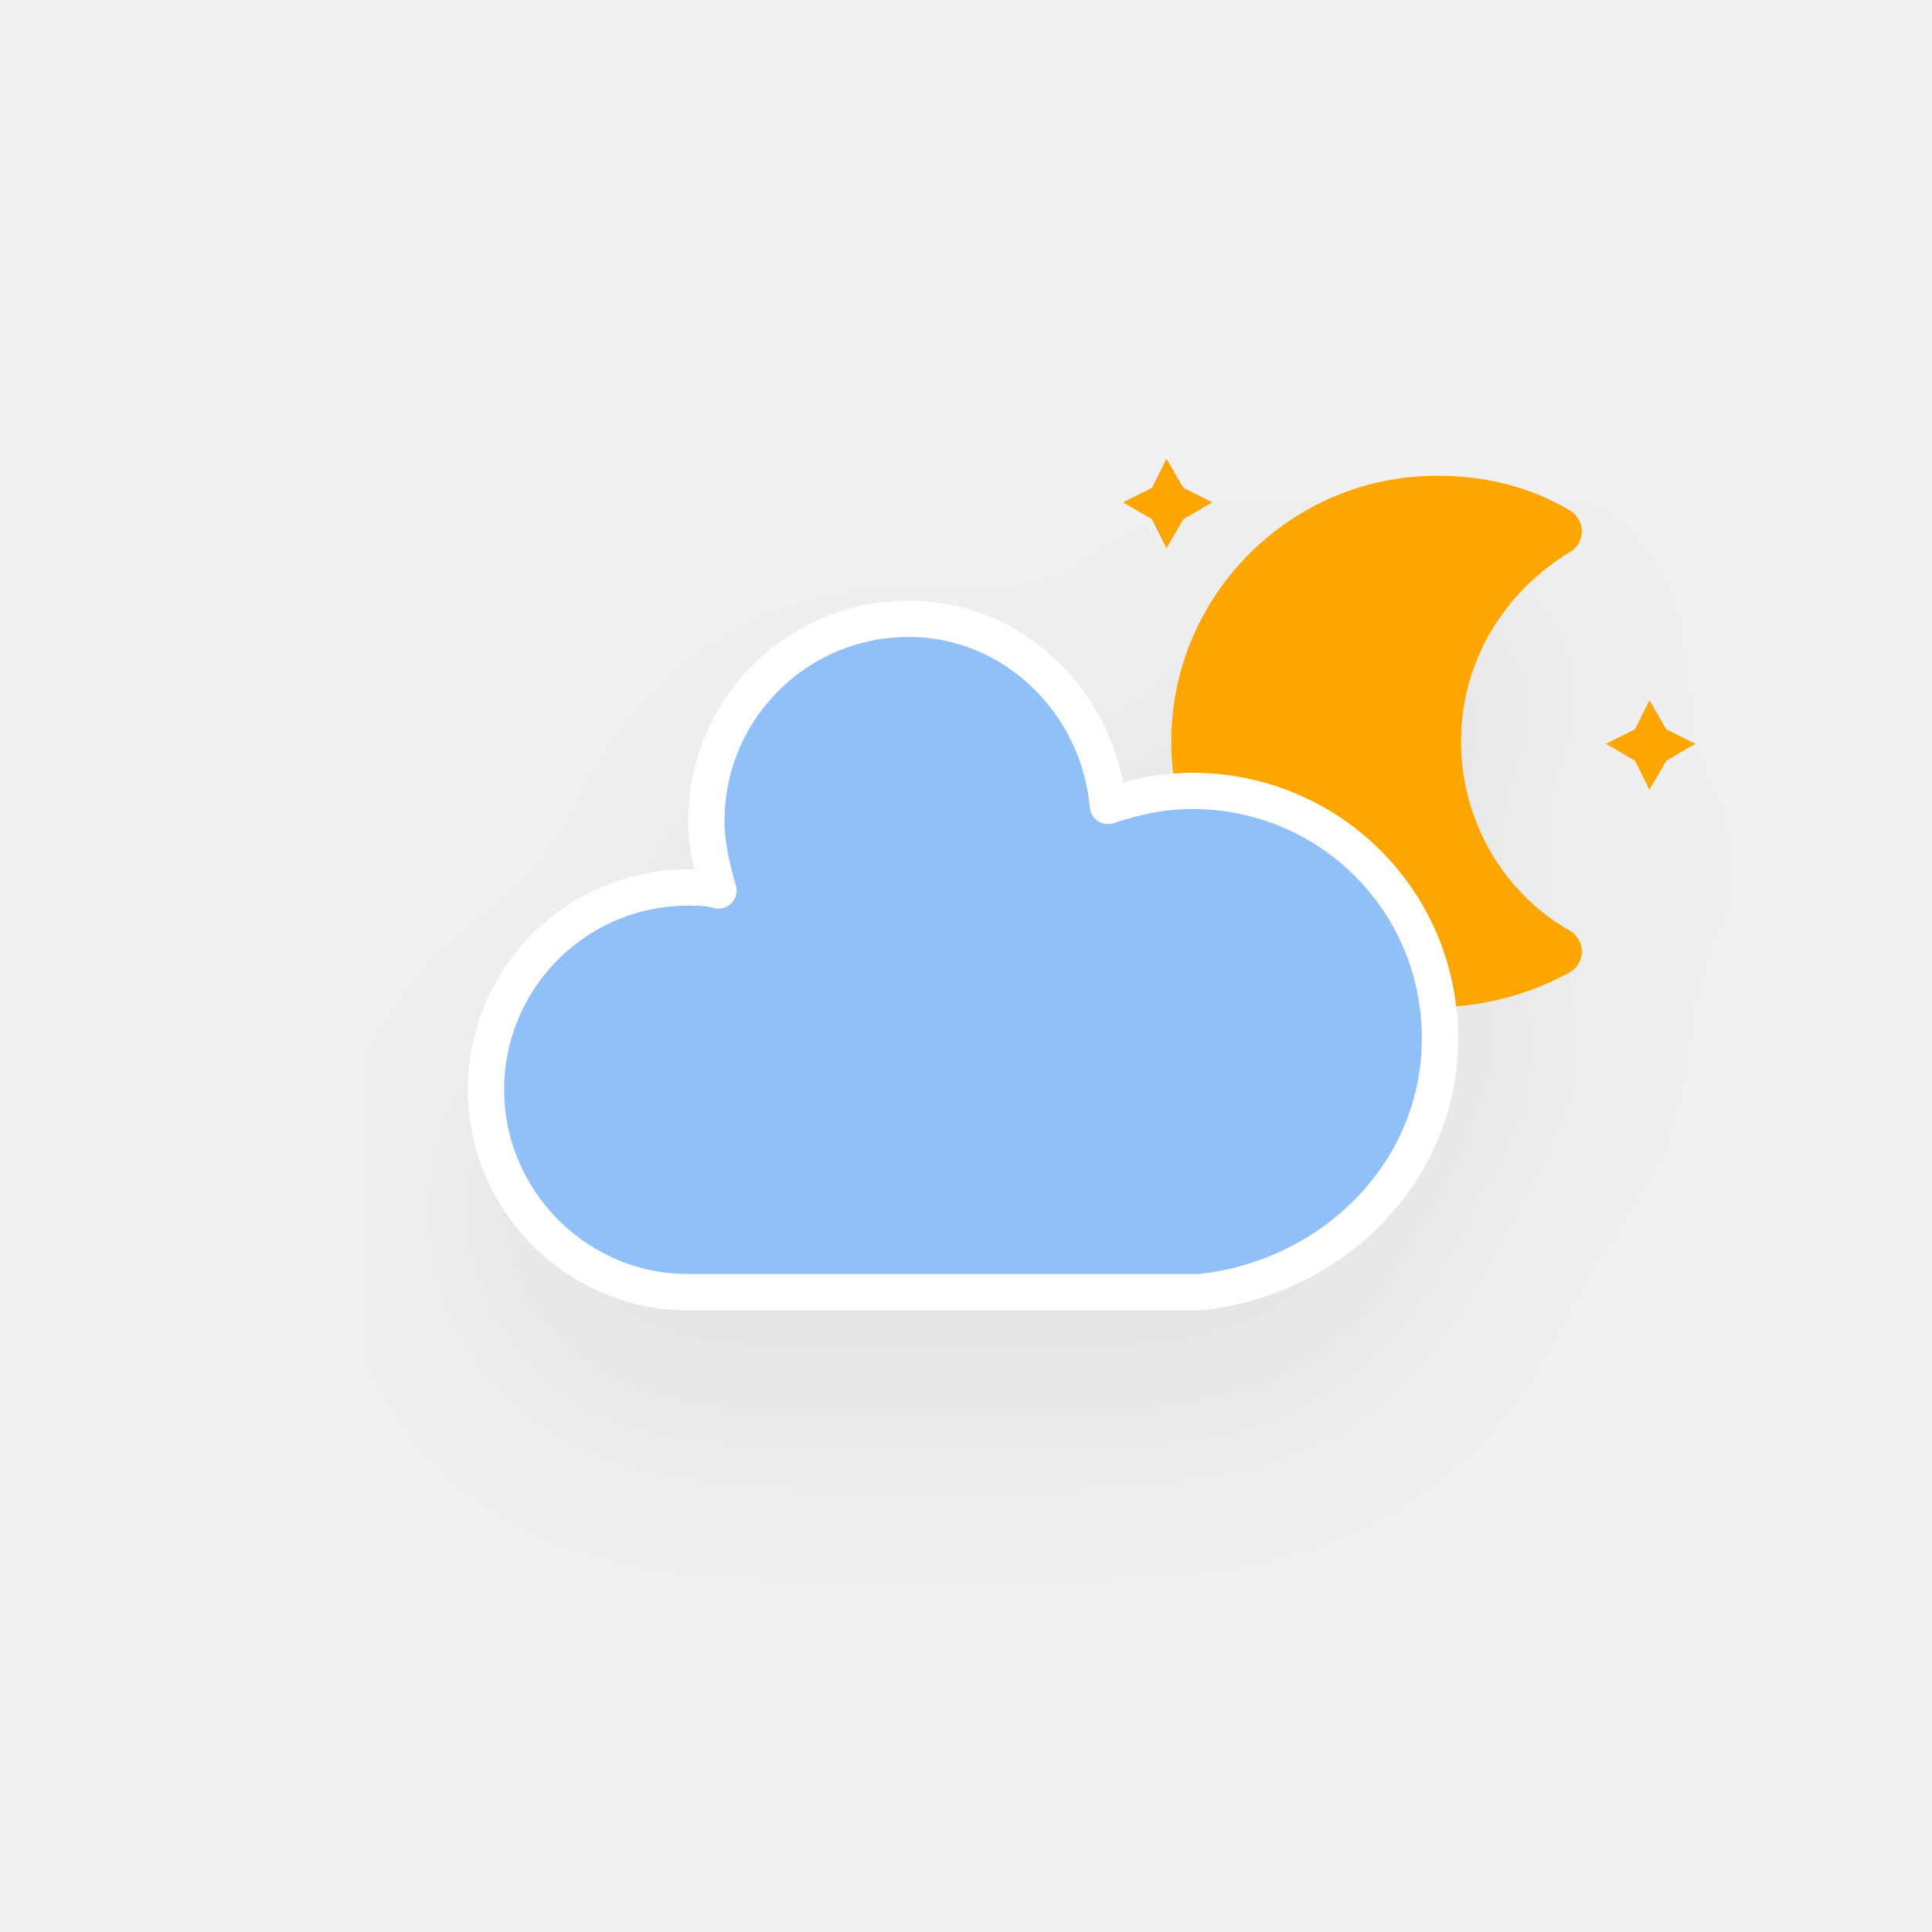
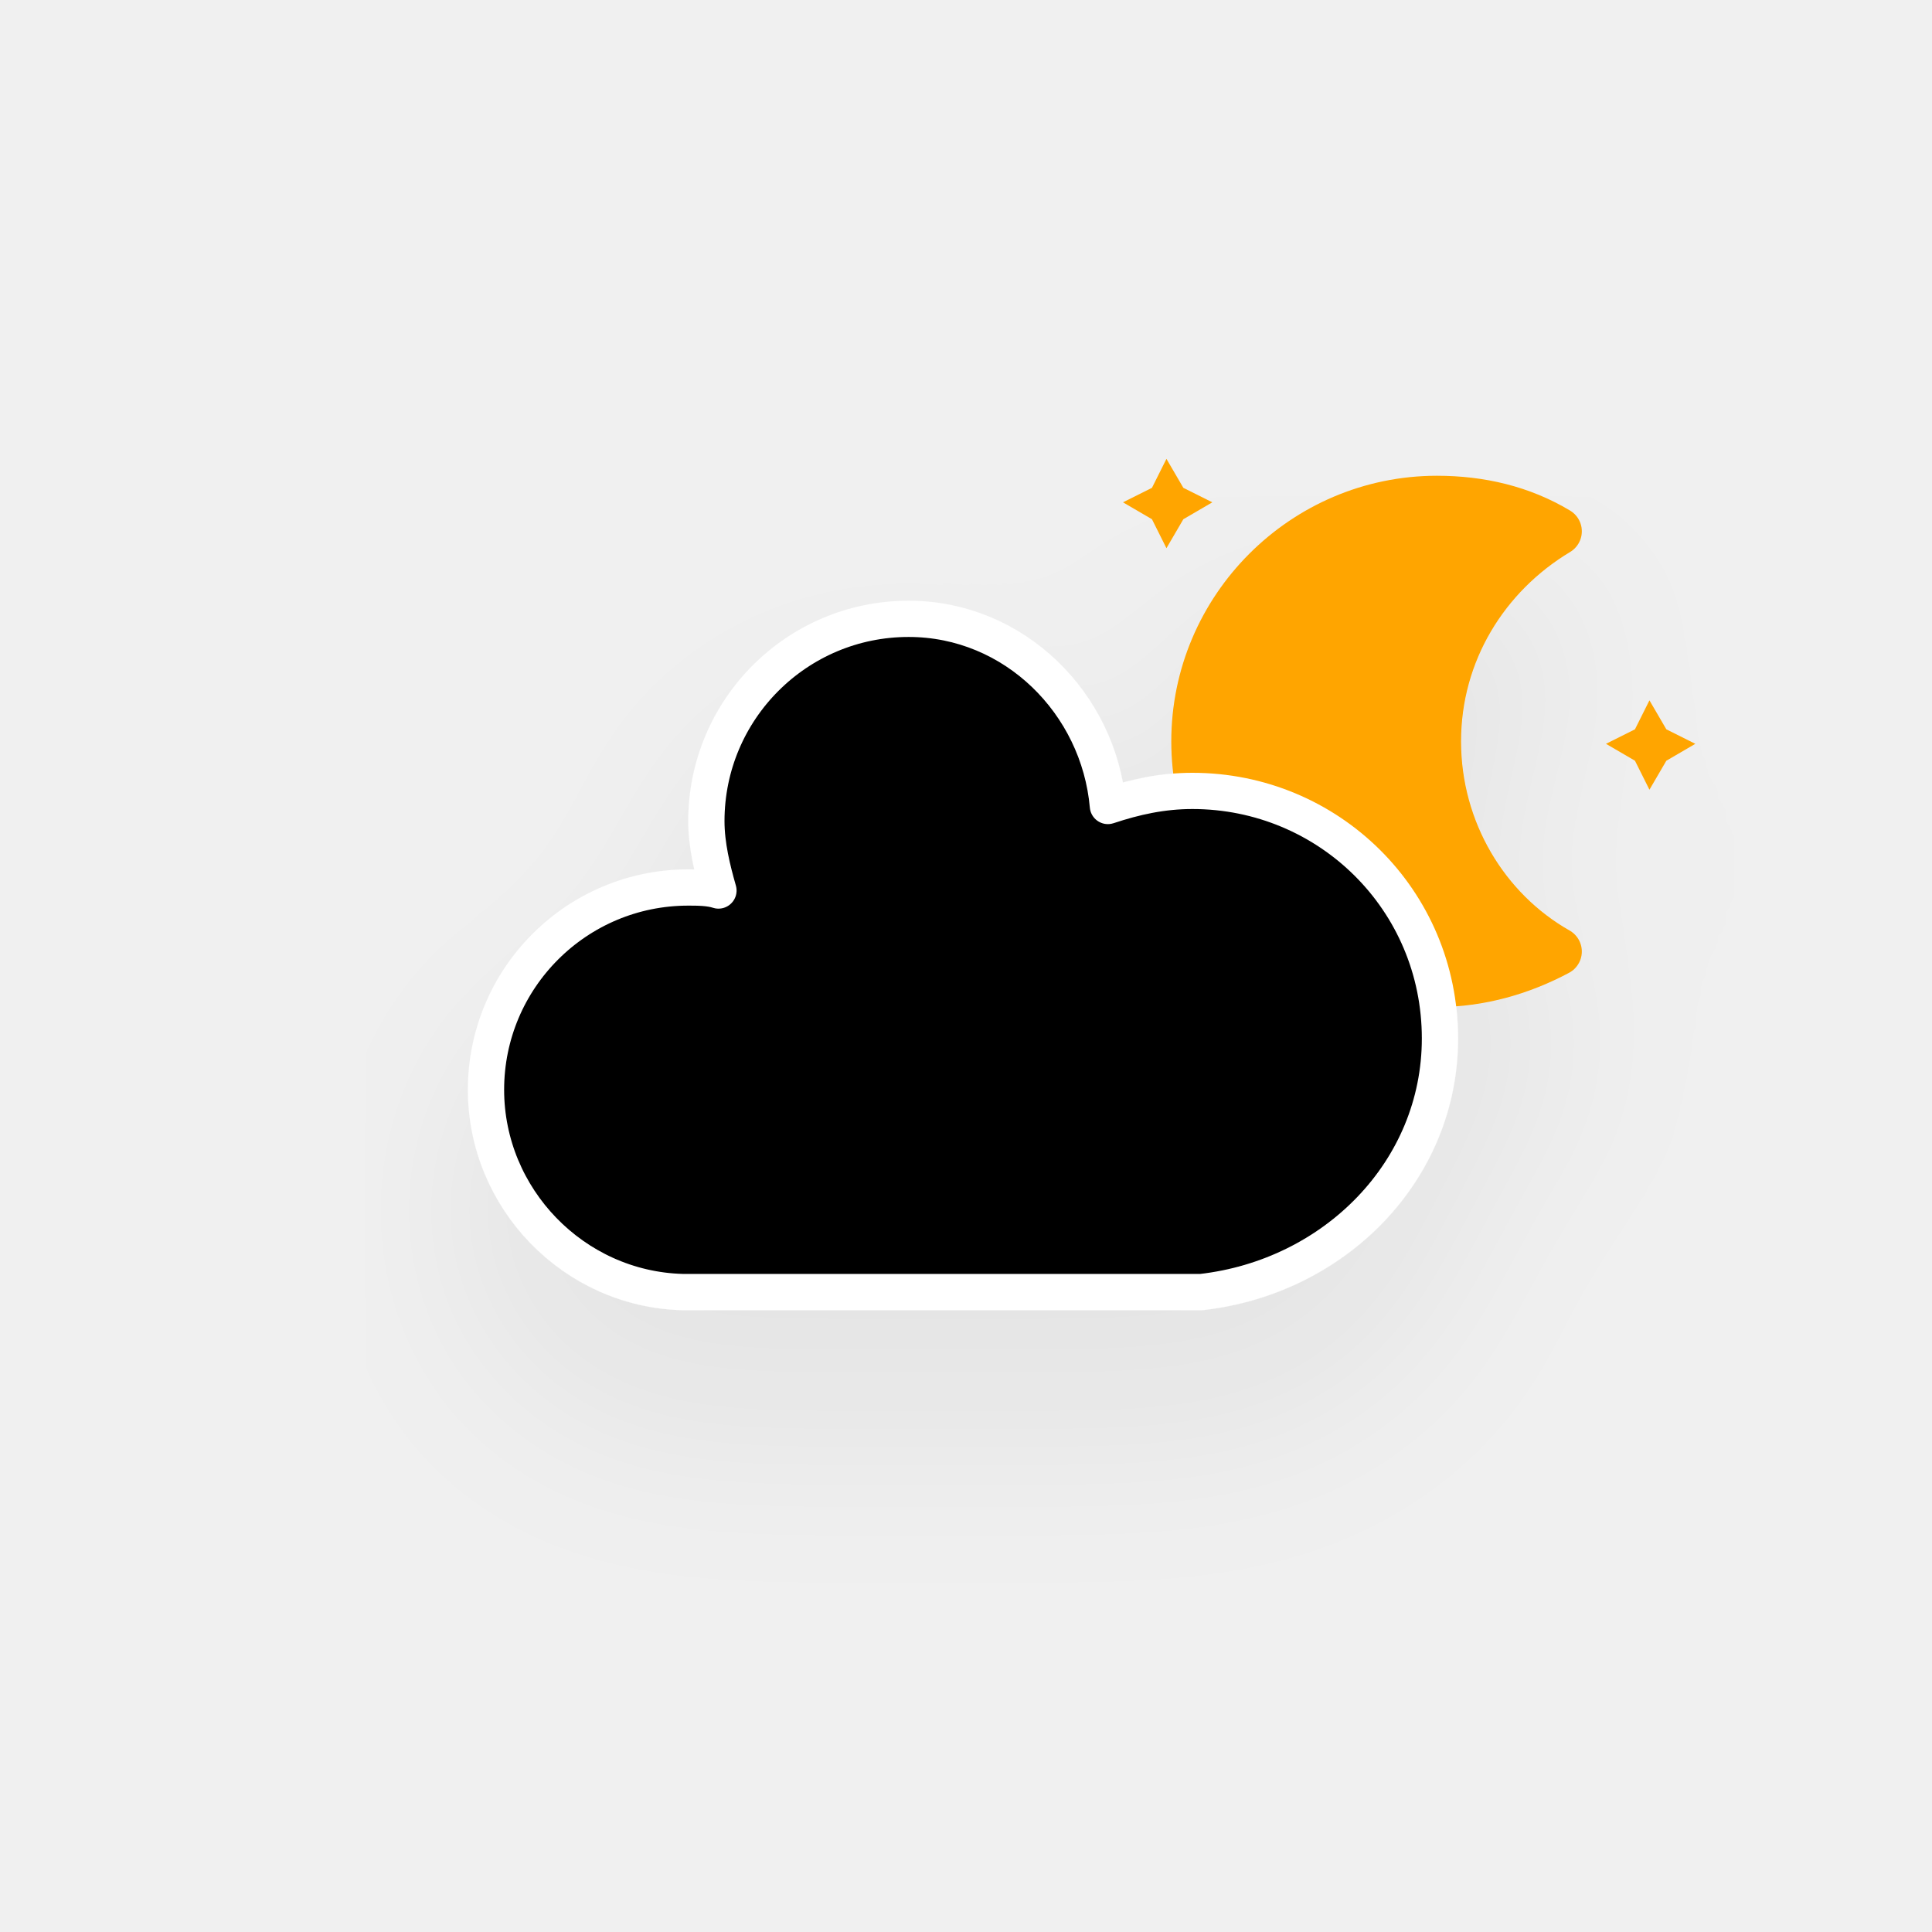
<svg xmlns="http://www.w3.org/2000/svg" version="1.1" width="64" height="64" viewbox="0 0 64 64">
  <defs>
    <filter id="blur" width="200%" height="200%">
      <feGaussianBlur in="SourceAlpha" stdDeviation="3" />
      <feOffset dx="0" dy="4" result="offsetblur" />
      <feComponentTransfer>
        <feFuncA type="linear" slope="0.05" />
      </feComponentTransfer>
      <feMerge>
        <feMergeNode />
        <feMergeNode in="SourceGraphic" />
      </feMerge>
    </filter>
    <style type="text/css">
/*
** CLOUDS
*/
@keyframes am-weather-cloud-2 {
  0% {
    -webkit-transform: translate(0px,0px);
       -moz-transform: translate(0px,0px);
        -ms-transform: translate(0px,0px);
            transform: translate(0px,0px);
  }

  50% {
    -webkit-transform: translate(2px,0px);
       -moz-transform: translate(2px,0px);
        -ms-transform: translate(2px,0px);
            transform: translate(2px,0px);
  }

  100% {
    -webkit-transform: translate(0px,0px);
       -moz-transform: translate(0px,0px);
        -ms-transform: translate(0px,0px);
            transform: translate(0px,0px);
  }
}

.am-weather-cloud-2 {
  -webkit-animation-name: am-weather-cloud-2;
     -moz-animation-name: am-weather-cloud-2;
          animation-name: am-weather-cloud-2;
  -webkit-animation-duration: 3s;
     -moz-animation-duration: 3s;
          animation-duration: 3s;
  -webkit-animation-timing-function: linear;
     -moz-animation-timing-function: linear;
          animation-timing-function: linear;
  -webkit-animation-iteration-count: infinite;
     -moz-animation-iteration-count: infinite;
          animation-iteration-count: infinite;
}

/*
** MOON
*/
@keyframes am-weather-moon {
  0% {
    -webkit-transform: rotate(0deg);
       -moz-transform: rotate(0deg);
        -ms-transform: rotate(0deg);
            transform: rotate(0deg);
  }

  50% {
    -webkit-transform: rotate(15deg);
       -moz-transform: rotate(15deg);
        -ms-transform: rotate(15deg);
            transform: rotate(15deg);
  }

  100% {
    -webkit-transform: rotate(0deg);
       -moz-transform: rotate(0deg);
        -ms-transform: rotate(0deg);
            transform: rotate(0deg);
  }
}

.am-weather-moon {
  -webkit-animation-name: am-weather-moon;
     -moz-animation-name: am-weather-moon;
      -ms-animation-name: am-weather-moon;
          animation-name: am-weather-moon;
  -webkit-animation-duration: 6s;
     -moz-animation-duration: 6s;
      -ms-animation-duration: 6s;
          animation-duration: 6s;
  -webkit-animation-timing-function: linear;
     -moz-animation-timing-function: linear;
      -ms-animation-timing-function: linear;
          animation-timing-function: linear;
  -webkit-animation-iteration-count: infinite;
     -moz-animation-iteration-count: infinite;
      -ms-animation-iteration-count: infinite;
          animation-iteration-count: infinite;
  -webkit-transform-origin: 12.5px 15.15px 0; /* TODO FF CENTER ISSUE */
     -moz-transform-origin: 12.5px 15.15px 0; /* TODO FF CENTER ISSUE */
      -ms-transform-origin: 12.5px 15.15px 0; /* TODO FF CENTER ISSUE */
          transform-origin: 12.5px 15.15px 0; /* TODO FF CENTER ISSUE */
}

@keyframes am-weather-moon-star-1 {
  0% {
    opacity: 0;
  }

  100% {
    opacity: 1;
  }
}

.am-weather-moon-star-1 {
  -webkit-animation-name: am-weather-moon-star-1;
     -moz-animation-name: am-weather-moon-star-1;
      -ms-animation-name: am-weather-moon-star-1;
          animation-name: am-weather-moon-star-1;
  -webkit-animation-delay: 3s;
     -moz-animation-delay: 3s;
      -ms-animation-delay: 3s;
          animation-delay: 3s;
  -webkit-animation-duration: 5s;
     -moz-animation-duration: 5s;
      -ms-animation-duration: 5s;
          animation-duration: 5s;
  -webkit-animation-timing-function: linear;
     -moz-animation-timing-function: linear;
      -ms-animation-timing-function: linear;
          animation-timing-function: linear;
  -webkit-animation-iteration-count: 1;
     -moz-animation-iteration-count: 1;
      -ms-animation-iteration-count: 1;
          animation-iteration-count: 1;
}

@keyframes am-weather-moon-star-2 {
  0% {
    opacity: 0;
  }

  100% {
    opacity: 1;
  }
}

.am-weather-moon-star-2 {
  -webkit-animation-name: am-weather-moon-star-2;
     -moz-animation-name: am-weather-moon-star-2;
      -ms-animation-name: am-weather-moon-star-2;
          animation-name: am-weather-moon-star-2;
  -webkit-animation-delay: 5s;
     -moz-animation-delay: 5s;
      -ms-animation-delay: 5s;
          animation-delay: 5s;
  -webkit-animation-duration: 4s;
     -moz-animation-duration: 4s;
      -ms-animation-duration: 4s;
          animation-duration: 4s;
  -webkit-animation-timing-function: linear;
     -moz-animation-timing-function: linear;
      -ms-animation-timing-function: linear;
          animation-timing-function: linear;
  -webkit-animation-iteration-count: 1;
     -moz-animation-iteration-count: 1;
      -ms-animation-iteration-count: 1;
          animation-iteration-count: 1;
}
        </style>
  </defs>
  <g filter="url(#blur)" id="cloudy-night-2">
    <g transform="translate(20,10)">
      <g transform="translate(16,4), scale(0.8)">
        <g class="am-weather-moon-star-1">
          <polygon fill="orange" points="3.3,1.5 4,2.7 5.2,3.3 4,4 3.3,5.2 2.7,4 1.5,3.3 2.7,2.7" stroke="none" stroke-miterlimit="10" />
        </g>
        <g class="am-weather-moon-star-2">
          <polygon fill="orange" points="3.3,1.5 4,2.7 5.2,3.3 4,4 3.3,5.2 2.7,4 1.5,3.3 2.7,2.7" stroke="none" stroke-miterlimit="10" transform="translate(20,10)" />
        </g>
        <g class="am-weather-moon">
          <path d="M14.5,13.2c0-3.7,2-6.9,5-8.7   c-1.5-0.9-3.2-1.3-5-1.3c-5.5,0-10,4.5-10,10s4.5,10,10,10c1.8,0,3.5-0.5,5-1.3C16.5,20.2,14.5,16.9,14.5,13.2z" fill="orange" stroke="orange" stroke-linejoin="round" stroke-width="2" />
        </g>
      </g>
      <g class="am-weather-cloud-2">
-         <path d="M47.7,35.4    c0-4.6-3.7-8.2-8.2-8.2c-1,0-1.9,0.2-2.8,0.5c-0.3-3.4-3.1-6.2-6.6-6.2c-3.7,0-6.7,3-6.7,6.7c0,0.8,0.2,1.6,0.4,2.3    c-0.3-0.1-0.7-0.1-1-0.1c-3.7,0-6.7,3-6.7,6.7c0,3.6,2.9,6.6,6.5,6.7l17.2,0C44.2,43.3,47.7,39.8,47.7,35.4z" fill="#91C0F8" stroke="white" stroke-linejoin="round" stroke-width="1.2" transform="translate(-20,-11)" />
+         <path d="M47.7,35.4    c0-4.6-3.7-8.2-8.2-8.2c-1,0-1.9,0.2-2.8,0.5c-0.3-3.4-3.1-6.2-6.6-6.2c-3.7,0-6.7,3-6.7,6.7c0,0.8,0.2,1.6,0.4,2.3    c-0.3-0.1-0.7-0.1-1-0.1c-3.7,0-6.7,3-6.7,6.7c0,3.6,2.9,6.6,6.5,6.7l17.2,0C44.2,43.3,47.7,39.8,47.7,35.4z" fill="#000000" stroke="white" stroke-linejoin="round" stroke-width="1.2" transform="translate(-20,-11)" />
      </g>
    </g>
  </g>
</svg>
